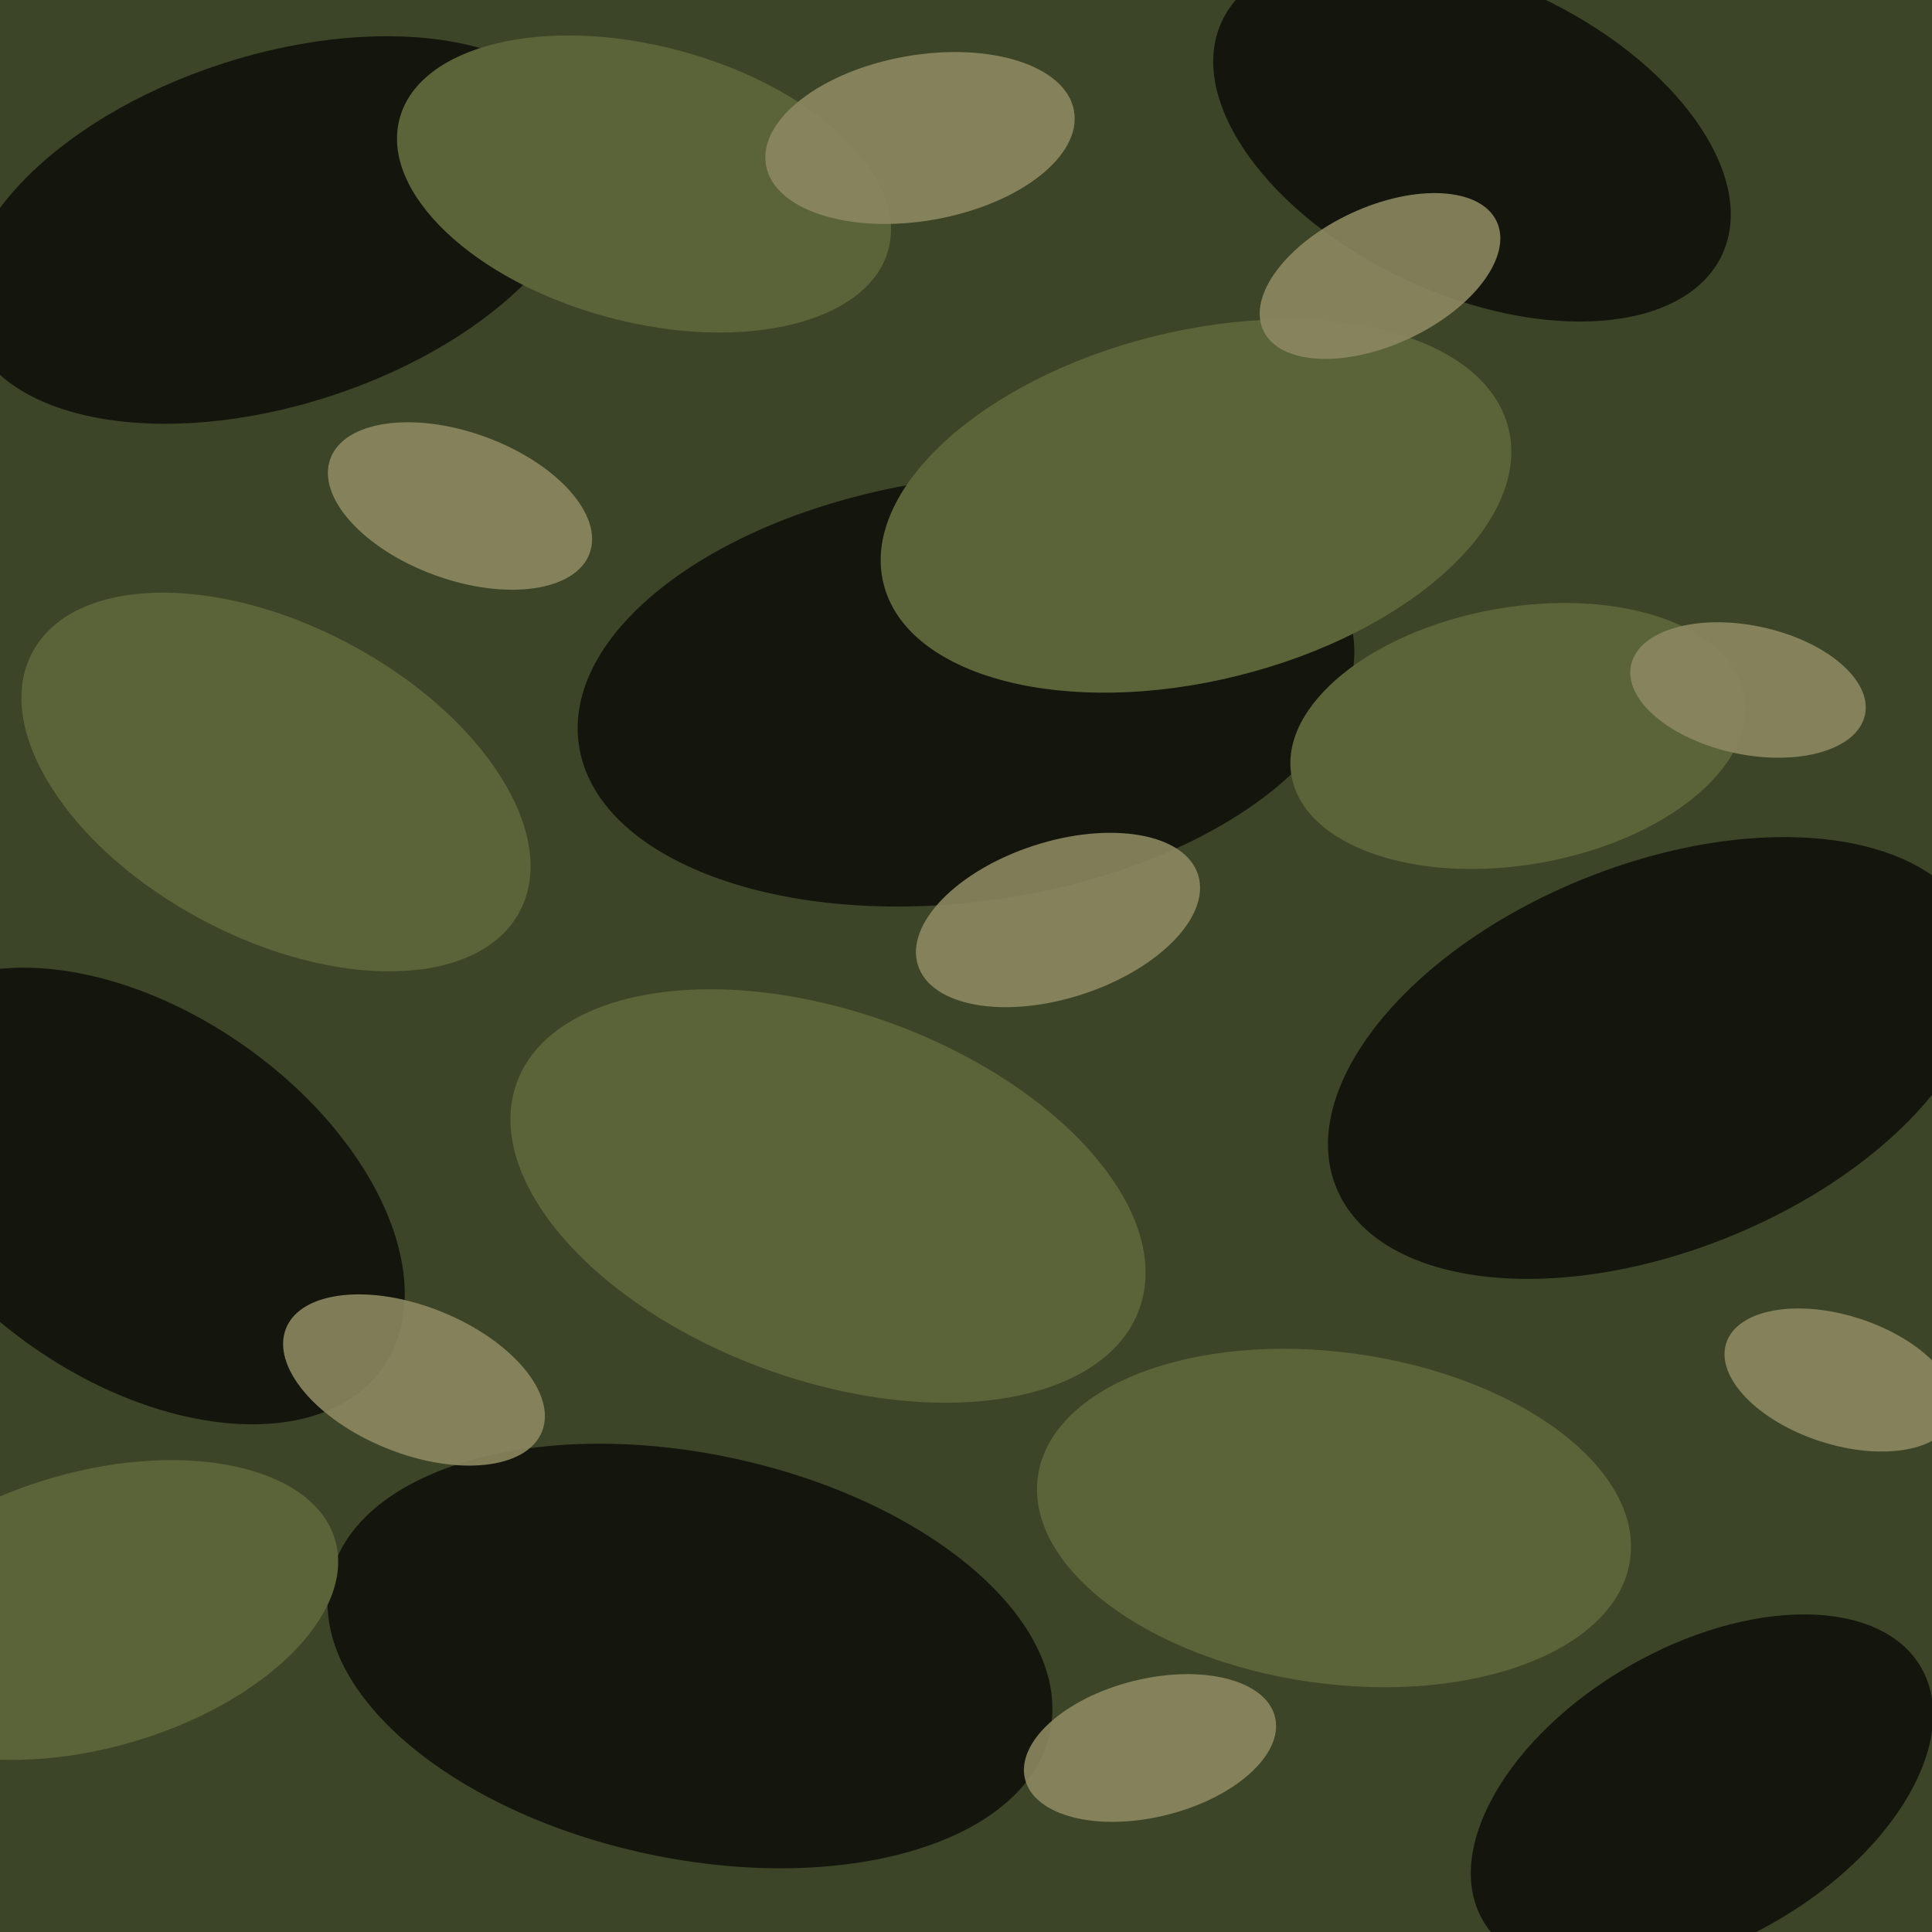
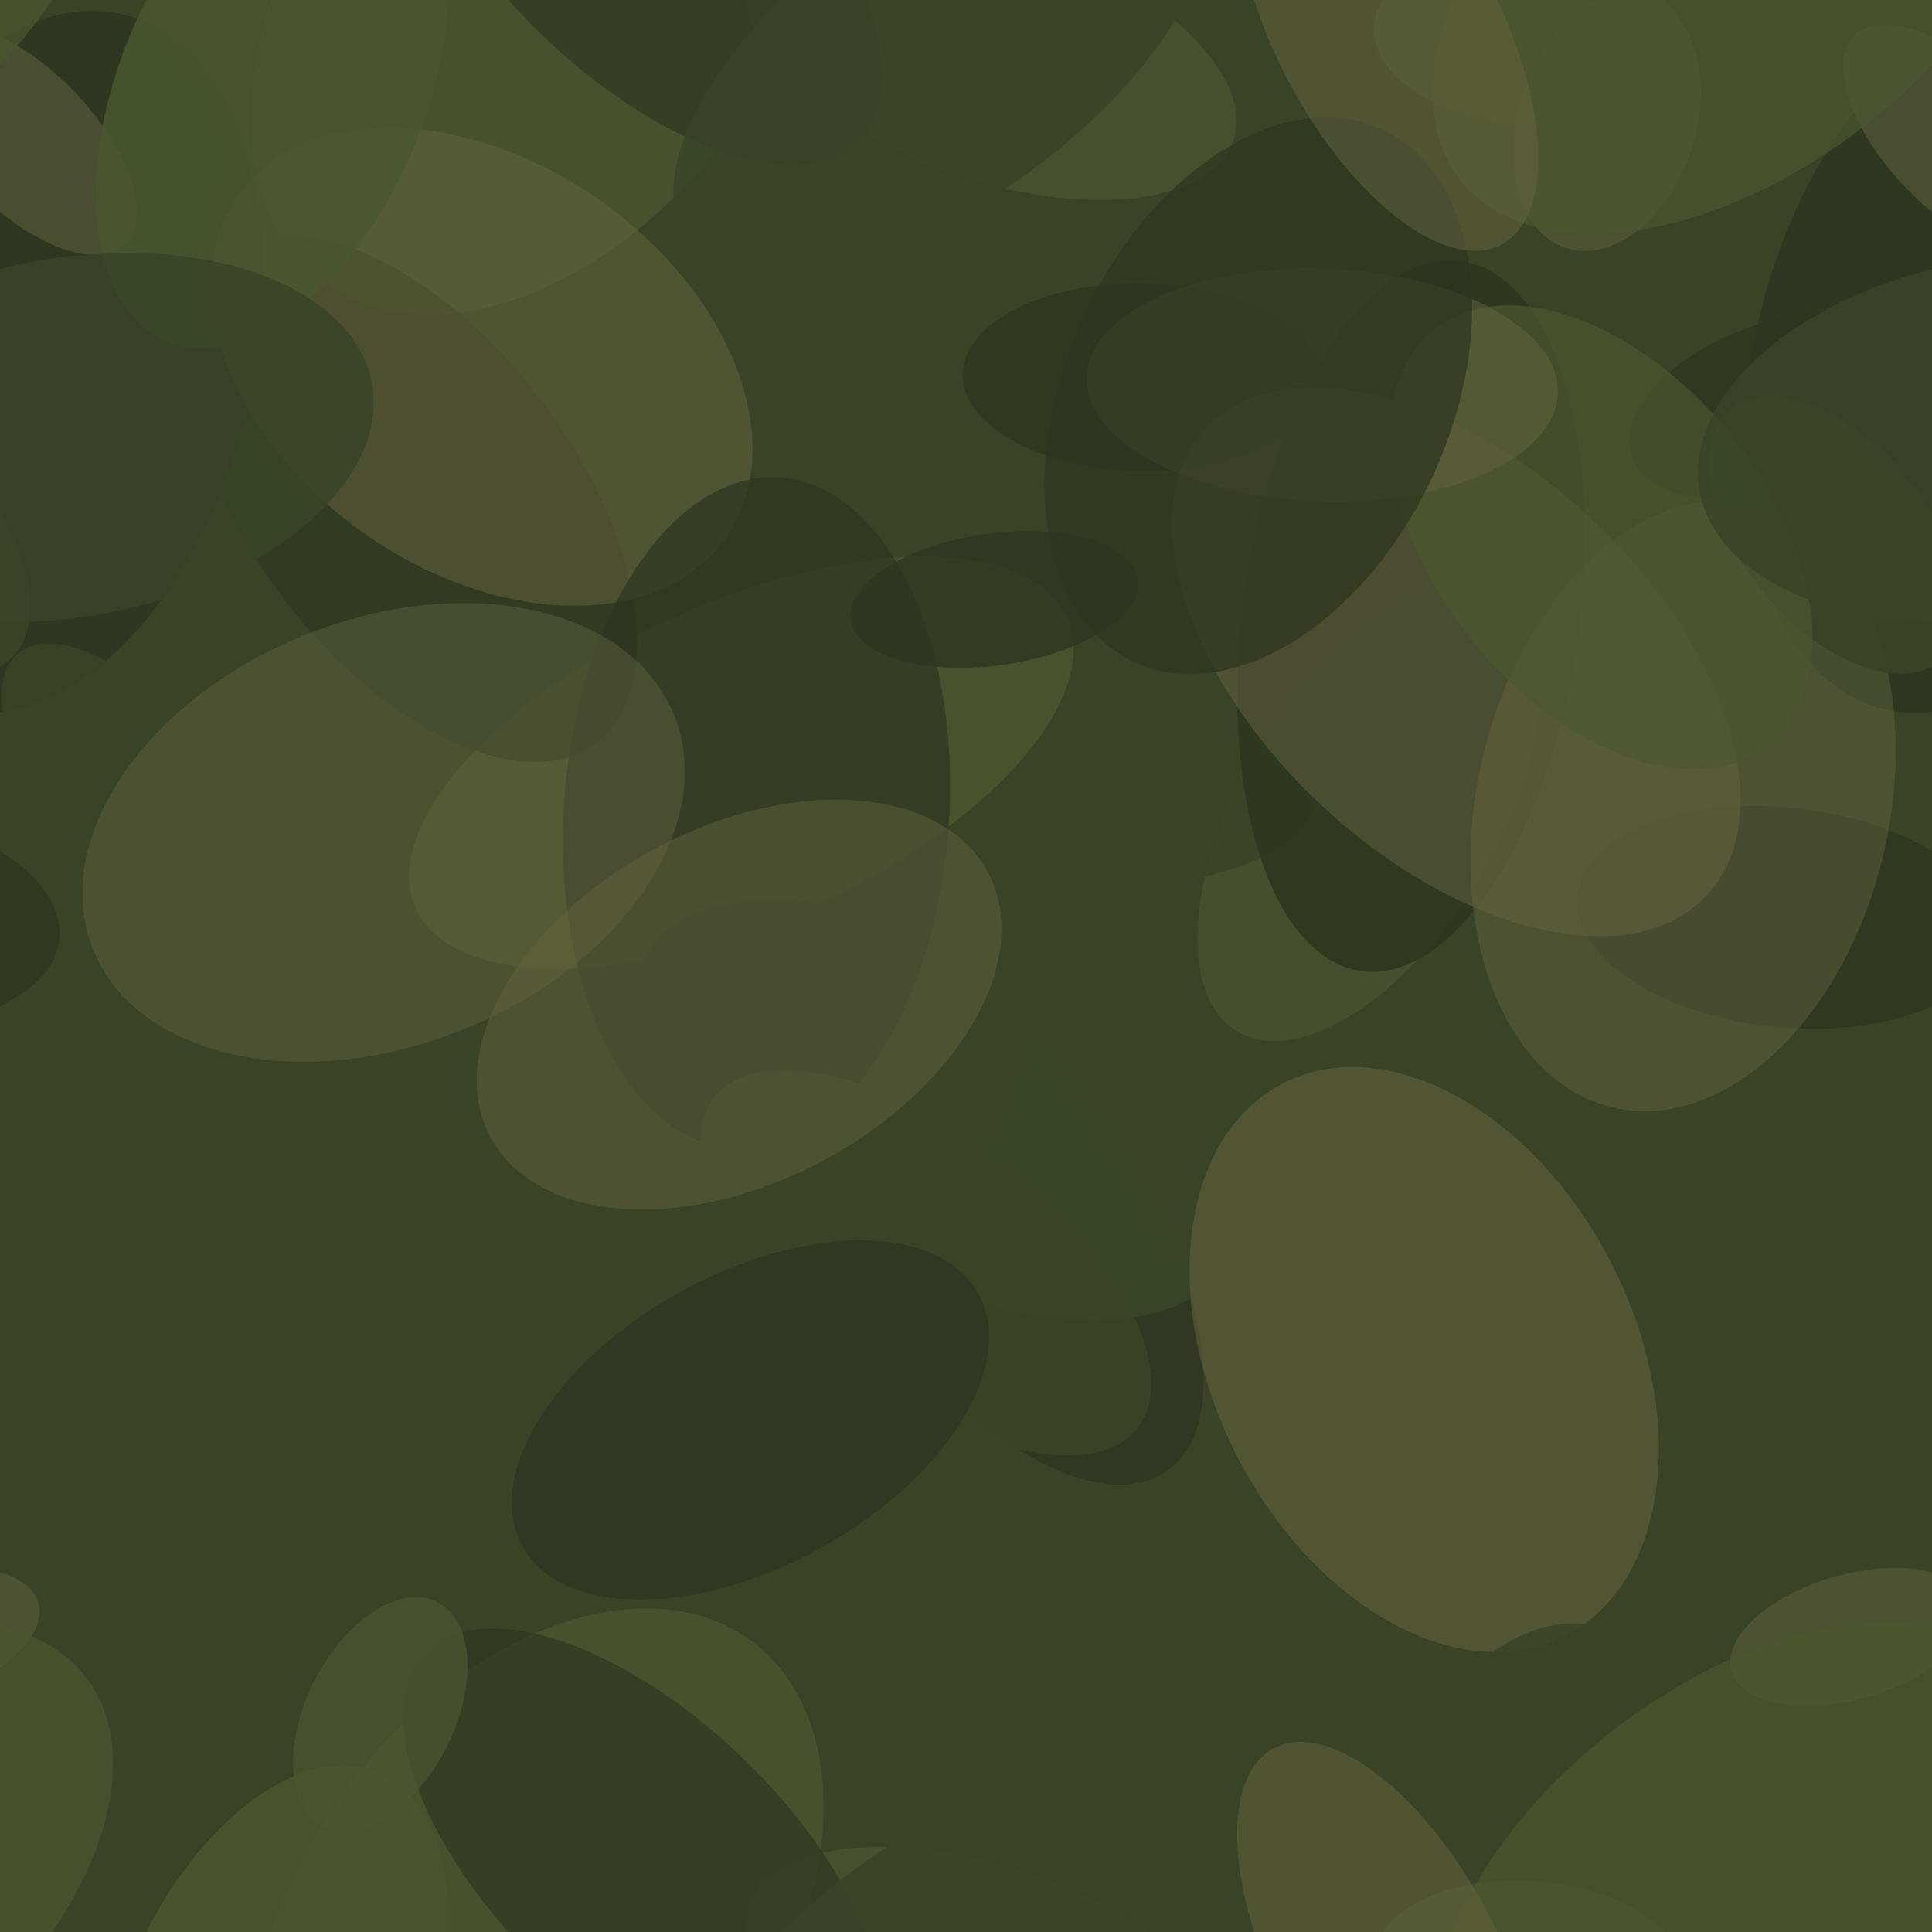
- <svg xmlns="http://www.w3.org/2000/svg" width="420" height="420" viewBox="0 0 420 420">
-   <rect width="420" height="420" fill="#3C4527" />
-   <g fill="#14160E">
-     <ellipse cx="60" cy="50" rx="70" ry="38" transform="rotate(-18 60 50)" />
-     <ellipse cx="320" cy="30" rx="60" ry="34" transform="rotate(25 320 30)" />
-     <ellipse cx="210" cy="150" rx="85" ry="46" transform="rotate(-8 210 150)" />
-     <ellipse cx="30" cy="260" rx="65" ry="40" transform="rotate(35 30 260)" />
-     <ellipse cx="360" cy="230" rx="75" ry="42" transform="rotate(-22 360 230)" />
-     <ellipse cx="150" cy="360" rx="80" ry="44" transform="rotate(12 150 360)" />
-     <ellipse cx="370" cy="390" rx="55" ry="32" transform="rotate(-30 370 390)" />
-   </g>
-   <g fill="#5B6339">
-     <ellipse cx="140" cy="40" rx="55" ry="30" transform="rotate(15 140 40)" />
-     <ellipse cx="260" cy="110" rx="70" ry="38" transform="rotate(-14 260 110)" />
-     <ellipse cx="60" cy="170" rx="60" ry="34" transform="rotate(28 60 170)" />
-     <ellipse cx="330" cy="160" rx="50" ry="28" transform="rotate(-10 330 160)" />
-     <ellipse cx="180" cy="260" rx="72" ry="40" transform="rotate(20 180 260)" />
-     <ellipse cx="20" cy="350" rx="55" ry="30" transform="rotate(-16 20 350)" />
-     <ellipse cx="290" cy="330" rx="65" ry="36" transform="rotate(8 290 330)" />
-   </g>
-   <g fill="#8C8760" opacity="0.9">
-     <ellipse cx="200" cy="30" rx="34" ry="18" transform="rotate(-10 200 30)" />
-     <ellipse cx="100" cy="110" rx="30" ry="16" transform="rotate(20 100 110)" />
-     <ellipse cx="300" cy="60" rx="28" ry="15" transform="rotate(-25 300 60)" />
-     <ellipse cx="380" cy="150" rx="26" ry="14" transform="rotate(12 380 150)" />
-     <ellipse cx="230" cy="200" rx="32" ry="17" transform="rotate(-18 230 200)" />
-     <ellipse cx="90" cy="300" rx="30" ry="16" transform="rotate(22 90 300)" />
-     <ellipse cx="250" cy="380" rx="28" ry="15" transform="rotate(-14 250 380)" />
-     <ellipse cx="400" cy="300" rx="26" ry="14" transform="rotate(18 400 300)" />
-   </g>
+ <svg xmlns="http://www.w3.org/2000/svg" width="700" height="700" viewBox="0 0 700 700">
+   <rect width="700" height="700" fill="#3A4326" />
+   <ellipse cx="316.7" cy="391.8" rx="123.6" ry="70.0" transform="rotate(91 316.7 391.8)" fill="#3A4326" opacity="0.8" />
+   <ellipse cx="358.3" cy="440.9" rx="112.4" ry="53.2" transform="rotate(55 358.3 440.9)" fill="#2E351F" opacity="0.8" />
+   <ellipse cx="623.3" cy="444.1" rx="95.6" ry="52.5" transform="rotate(82 623.3 444.1)" fill="#3A4326" opacity="0.91" />
+   <ellipse cx="-76.7" cy="444.1" rx="95.6" ry="52.5" transform="rotate(82 -76.7 444.1)" fill="#3A4326" opacity="0.91" />
+   <ellipse cx="582.2" cy="44.2" rx="48.0" ry="32.2" transform="rotate(108 582.2 44.2)" fill="#63643F" opacity="0.46" />
+   <ellipse cx="413.7" cy="136.7" rx="64.9" ry="34.0" transform="rotate(1 413.7 136.7)" fill="#2E351F" opacity="0.78" />
+   <ellipse cx="194.7" cy="698.4" rx="129.6" ry="85.6" transform="rotate(127 194.7 698.4)" fill="#4B5530" opacity="0.8" />
+   <ellipse cx="194.7" cy="-1.6" rx="129.6" ry="85.6" transform="rotate(127 194.7 -1.6)" fill="#4B5530" opacity="0.8" />
+   <ellipse cx="359.0" cy="20.8" rx="92.9" ry="44.3" transform="rotate(19 359.0 20.8)" fill="#4B5530" opacity="0.72" />
+   <ellipse cx="359.0" cy="720.8" rx="92.9" ry="44.3" transform="rotate(19 359.0 720.8)" fill="#4B5530" opacity="0.72" />
+   <ellipse cx="670.6" cy="593.1" rx="45.0" ry="22.6" transform="rotate(164 670.6 593.1)" fill="#63643F" opacity="0.46" />
+   <ellipse cx="-29.4" cy="593.1" rx="45.0" ry="22.6" transform="rotate(164 -29.4 593.1)" fill="#63643F" opacity="0.46" />
+   <ellipse cx="496.2" cy="293.9" rx="93.1" ry="46.5" transform="rotate(121 496.2 293.9)" fill="#4B5530" opacity="0.66" />
+   <ellipse cx="232.8" cy="674.9" rx="109.4" ry="52.5" transform="rotate(44 232.8 674.9)" fill="#2E351F" opacity="0.68" />
+   <ellipse cx="232.8" cy="-25.1" rx="109.4" ry="52.5" transform="rotate(44 232.8 -25.1)" fill="#2E351F" opacity="0.68" />
+   <ellipse cx="325.5" cy="340.8" rx="103.0" ry="51.2" transform="rotate(92 325.5 340.8)" fill="#3A4326" opacity="0.85" />
+   <ellipse cx="268.6" cy="276.4" rx="129.2" ry="58.1" transform="rotate(156 268.6 276.4)" fill="#4B5530" opacity="0.85" />
+   <ellipse cx="13.7" cy="131.1" rx="129.6" ry="77.9" transform="rotate(104 13.7 131.1)" fill="#2E351F" opacity="0.9" />
+   <ellipse cx="713.7" cy="131.1" rx="129.6" ry="77.9" transform="rotate(104 713.7 131.1)" fill="#2E351F" opacity="0.9" />
+   <ellipse cx="149.3" cy="180.8" rx="110.7" ry="58.9" transform="rotate(53 149.3 180.8)" fill="#2E351F" opacity="0.69" />
+   <ellipse cx="146.1" cy="445.6" rx="46.3" ry="25.1" transform="rotate(112 146.1 445.6)" fill="#3A4326" opacity="0.99" />
+   <ellipse cx="338.6" cy="402.2" rx="118.7" ry="58.8" transform="rotate(28 338.6 402.2)" fill="#3A4326" opacity="0.95" />
+   <ellipse cx="174.6" cy="132.9" rx="107.9" ry="73.9" transform="rotate(35 174.6 132.9)" fill="#63643F" opacity="0.53" />
+   <ellipse cx="422.5" cy="295.0" rx="53.8" ry="24.7" transform="rotate(173 422.5 295.0)" fill="#3A4326" opacity="0.93" />
+   <ellipse cx="274.1" cy="294.6" rx="121.9" ry="69.8" transform="rotate(94 274.1 294.6)" fill="#2E351F" opacity="0.7" />
+   <ellipse cx="335.5" cy="457.5" rx="97.3" ry="45.6" transform="rotate(38 335.5 457.5)" fill="#3A4326" opacity="0.94" />
+   <ellipse cx="48.4" cy="288.0" rx="66.2" ry="30.5" transform="rotate(51 48.4 288.0)" fill="#3A4326" opacity="0.77" />
+   <ellipse cx="748.4" cy="288.0" rx="66.2" ry="30.5" transform="rotate(51 748.4 288.0)" fill="#3A4326" opacity="0.77" />
+   <ellipse cx="96.9" cy="315.2" rx="73.1" ry="46.3" transform="rotate(94 96.9 315.2)" fill="#3A4326" opacity="0.9" />
+   <ellipse cx="646.5" cy="332.4" rx="75.4" ry="39.8" transform="rotate(6 646.5 332.4)" fill="#2E351F" opacity="0.78" />
+   <ellipse cx="-53.5" cy="332.4" rx="75.4" ry="39.8" transform="rotate(6 -53.5 332.4)" fill="#2E351F" opacity="0.78" />
+   <ellipse cx="511.3" cy="223.2" rx="129.9" ry="60.9" transform="rotate(98 511.3 223.2)" fill="#2E351F" opacity="0.88" />
+   <ellipse cx="516.0" cy="492.6" rx="112.4" ry="76.3" transform="rotate(63 516.0 492.6)" fill="#63643F" opacity="0.54" />
+   <ellipse cx="609.8" cy="292.0" rx="112.2" ry="74.7" transform="rotate(103 609.8 292.0)" fill="#63643F" opacity="0.46" />
+   <ellipse cx="-90.2" cy="292.0" rx="112.2" ry="74.7" transform="rotate(103 -90.2 292.0)" fill="#63643F" opacity="0.46" />
+   <ellipse cx="8.7" cy="50.6" rx="52.7" ry="25.2" transform="rotate(46 8.7 50.6)" fill="#63643F" opacity="0.51" />
+   <ellipse cx="708.7" cy="50.6" rx="52.7" ry="25.2" transform="rotate(46 708.7 50.6)" fill="#63643F" opacity="0.51" />
+   <ellipse cx="271.9" cy="514.5" rx="94.4" ry="52.9" transform="rotate(151 271.9 514.5)" fill="#2E351F" opacity="0.79" />
+   <ellipse cx="360.2" cy="217.2" rx="52.5" ry="23.9" transform="rotate(172 360.2 217.2)" fill="#2E351F" opacity="0.79" />
+   <ellipse cx="430.2" cy="644.3" rx="66.7" ry="30.2" transform="rotate(54 430.2 644.3)" fill="#3A4326" opacity="0.88" />
+   <ellipse cx="527.6" cy="239.8" rx="124.1" ry="71.3" transform="rotate(43 527.6 239.8)" fill="#63643F" opacity="0.5" />
+   <ellipse cx="139.0" cy="301.6" rx="113.5" ry="77.0" transform="rotate(158 139.0 301.6)" fill="#63643F" opacity="0.44" />
+   <ellipse cx="644.6" cy="146.9" rx="56.4" ry="30.3" transform="rotate(161 644.6 146.9)" fill="#2E351F" opacity="0.84" />
+   <ellipse cx="-55.4" cy="146.9" rx="56.4" ry="30.3" transform="rotate(161 -55.4 146.9)" fill="#2E351F" opacity="0.84" />
+   <ellipse cx="665.0" cy="193.8" rx="59.4" ry="33.4" transform="rotate(50 665.0 193.8)" fill="#3A4326" opacity="0.96" />
+   <ellipse cx="-35.0" cy="193.8" rx="59.4" ry="33.4" transform="rotate(50 -35.0 193.8)" fill="#3A4326" opacity="0.96" />
+   <ellipse cx="267.8" cy="364.0" rx="102.1" ry="64.2" transform="rotate(152 267.8 364.0)" fill="#63643F" opacity="0.46" />
+   <ellipse cx="580.1" cy="194.7" rx="96.6" ry="59.9" transform="rotate(51 580.1 194.7)" fill="#4B5530" opacity="0.7" />
+   <ellipse cx="554.1" cy="13.4" rx="56.5" ry="31.9" transform="rotate(4 554.1 13.4)" fill="#4B5530" opacity="0.69" />
+   <ellipse cx="554.1" cy="713.4" rx="56.5" ry="31.9" transform="rotate(4 554.1 713.4)" fill="#4B5530" opacity="0.69" />
+   <ellipse cx="98.6" cy="32.9" rx="98.5" ry="55.3" transform="rotate(113 98.6 32.9)" fill="#4B5530" opacity="0.84" />
+   <ellipse cx="98.6" cy="732.9" rx="98.5" ry="55.3" transform="rotate(113 98.6 732.9)" fill="#4B5530" opacity="0.84" />
+   <ellipse cx="479.1" cy="139.5" rx="85.4" ry="42.2" transform="rotate(2 479.1 139.5)" fill="#63643F" opacity="0.49" />
+   <ellipse cx="25.3" cy="158.5" rx="111.2" ry="65.0" transform="rotate(170 25.3 158.5)" fill="#3A4326" opacity="0.85" />
+   <ellipse cx="725.3" cy="158.5" rx="111.2" ry="65.0" transform="rotate(170 725.3 158.5)" fill="#3A4326" opacity="0.85" />
+   <ellipse cx="554.4" cy="634.4" rx="52.4" ry="35.8" transform="rotate(130 554.4 634.4)" fill="#3A4326" opacity="0.86" />
+   <ellipse cx="137.8" cy="621.1" rx="45.6" ry="26.8" transform="rotate(117 137.8 621.1)" fill="#4B5530" opacity="0.74" />
+   <ellipse cx="455.9" cy="143.4" rx="106.4" ry="69.6" transform="rotate(115 455.9 143.4)" fill="#2E351F" opacity="0.72" />
+   <ellipse cx="630.0" cy="686.3" rx="128.1" ry="74.8" transform="rotate(142 630.0 686.3)" fill="#4B5530" opacity="0.69" />
+   <ellipse cx="-70.0" cy="686.3" rx="128.1" ry="74.8" transform="rotate(142 -70.0 686.3)" fill="#4B5530" opacity="0.69" />
+   <ellipse cx="630.0" cy="-13.7" rx="128.1" ry="74.8" transform="rotate(142 630.0 -13.7)" fill="#4B5530" opacity="0.69" />
+   <ellipse cx="-70.0" cy="-13.7" rx="128.1" ry="74.8" transform="rotate(142 -70.0 -13.7)" fill="#4B5530" opacity="0.69" />
+   <ellipse cx="502.8" cy="11.0" rx="87.9" ry="40.4" transform="rotate(62 502.8 11.0)" fill="#63643F" opacity="0.52" />
+   <ellipse cx="502.8" cy="711.0" rx="87.9" ry="40.4" transform="rotate(62 502.8 711.0)" fill="#63643F" opacity="0.52" />
+   <ellipse cx="341.2" cy="19.9" rx="113.8" ry="53.0" transform="rotate(144 341.2 19.9)" fill="#3A4326" opacity="0.88" />
+   <ellipse cx="341.2" cy="719.9" rx="113.8" ry="53.0" transform="rotate(144 341.2 719.9)" fill="#3A4326" opacity="0.88" />
</svg>
